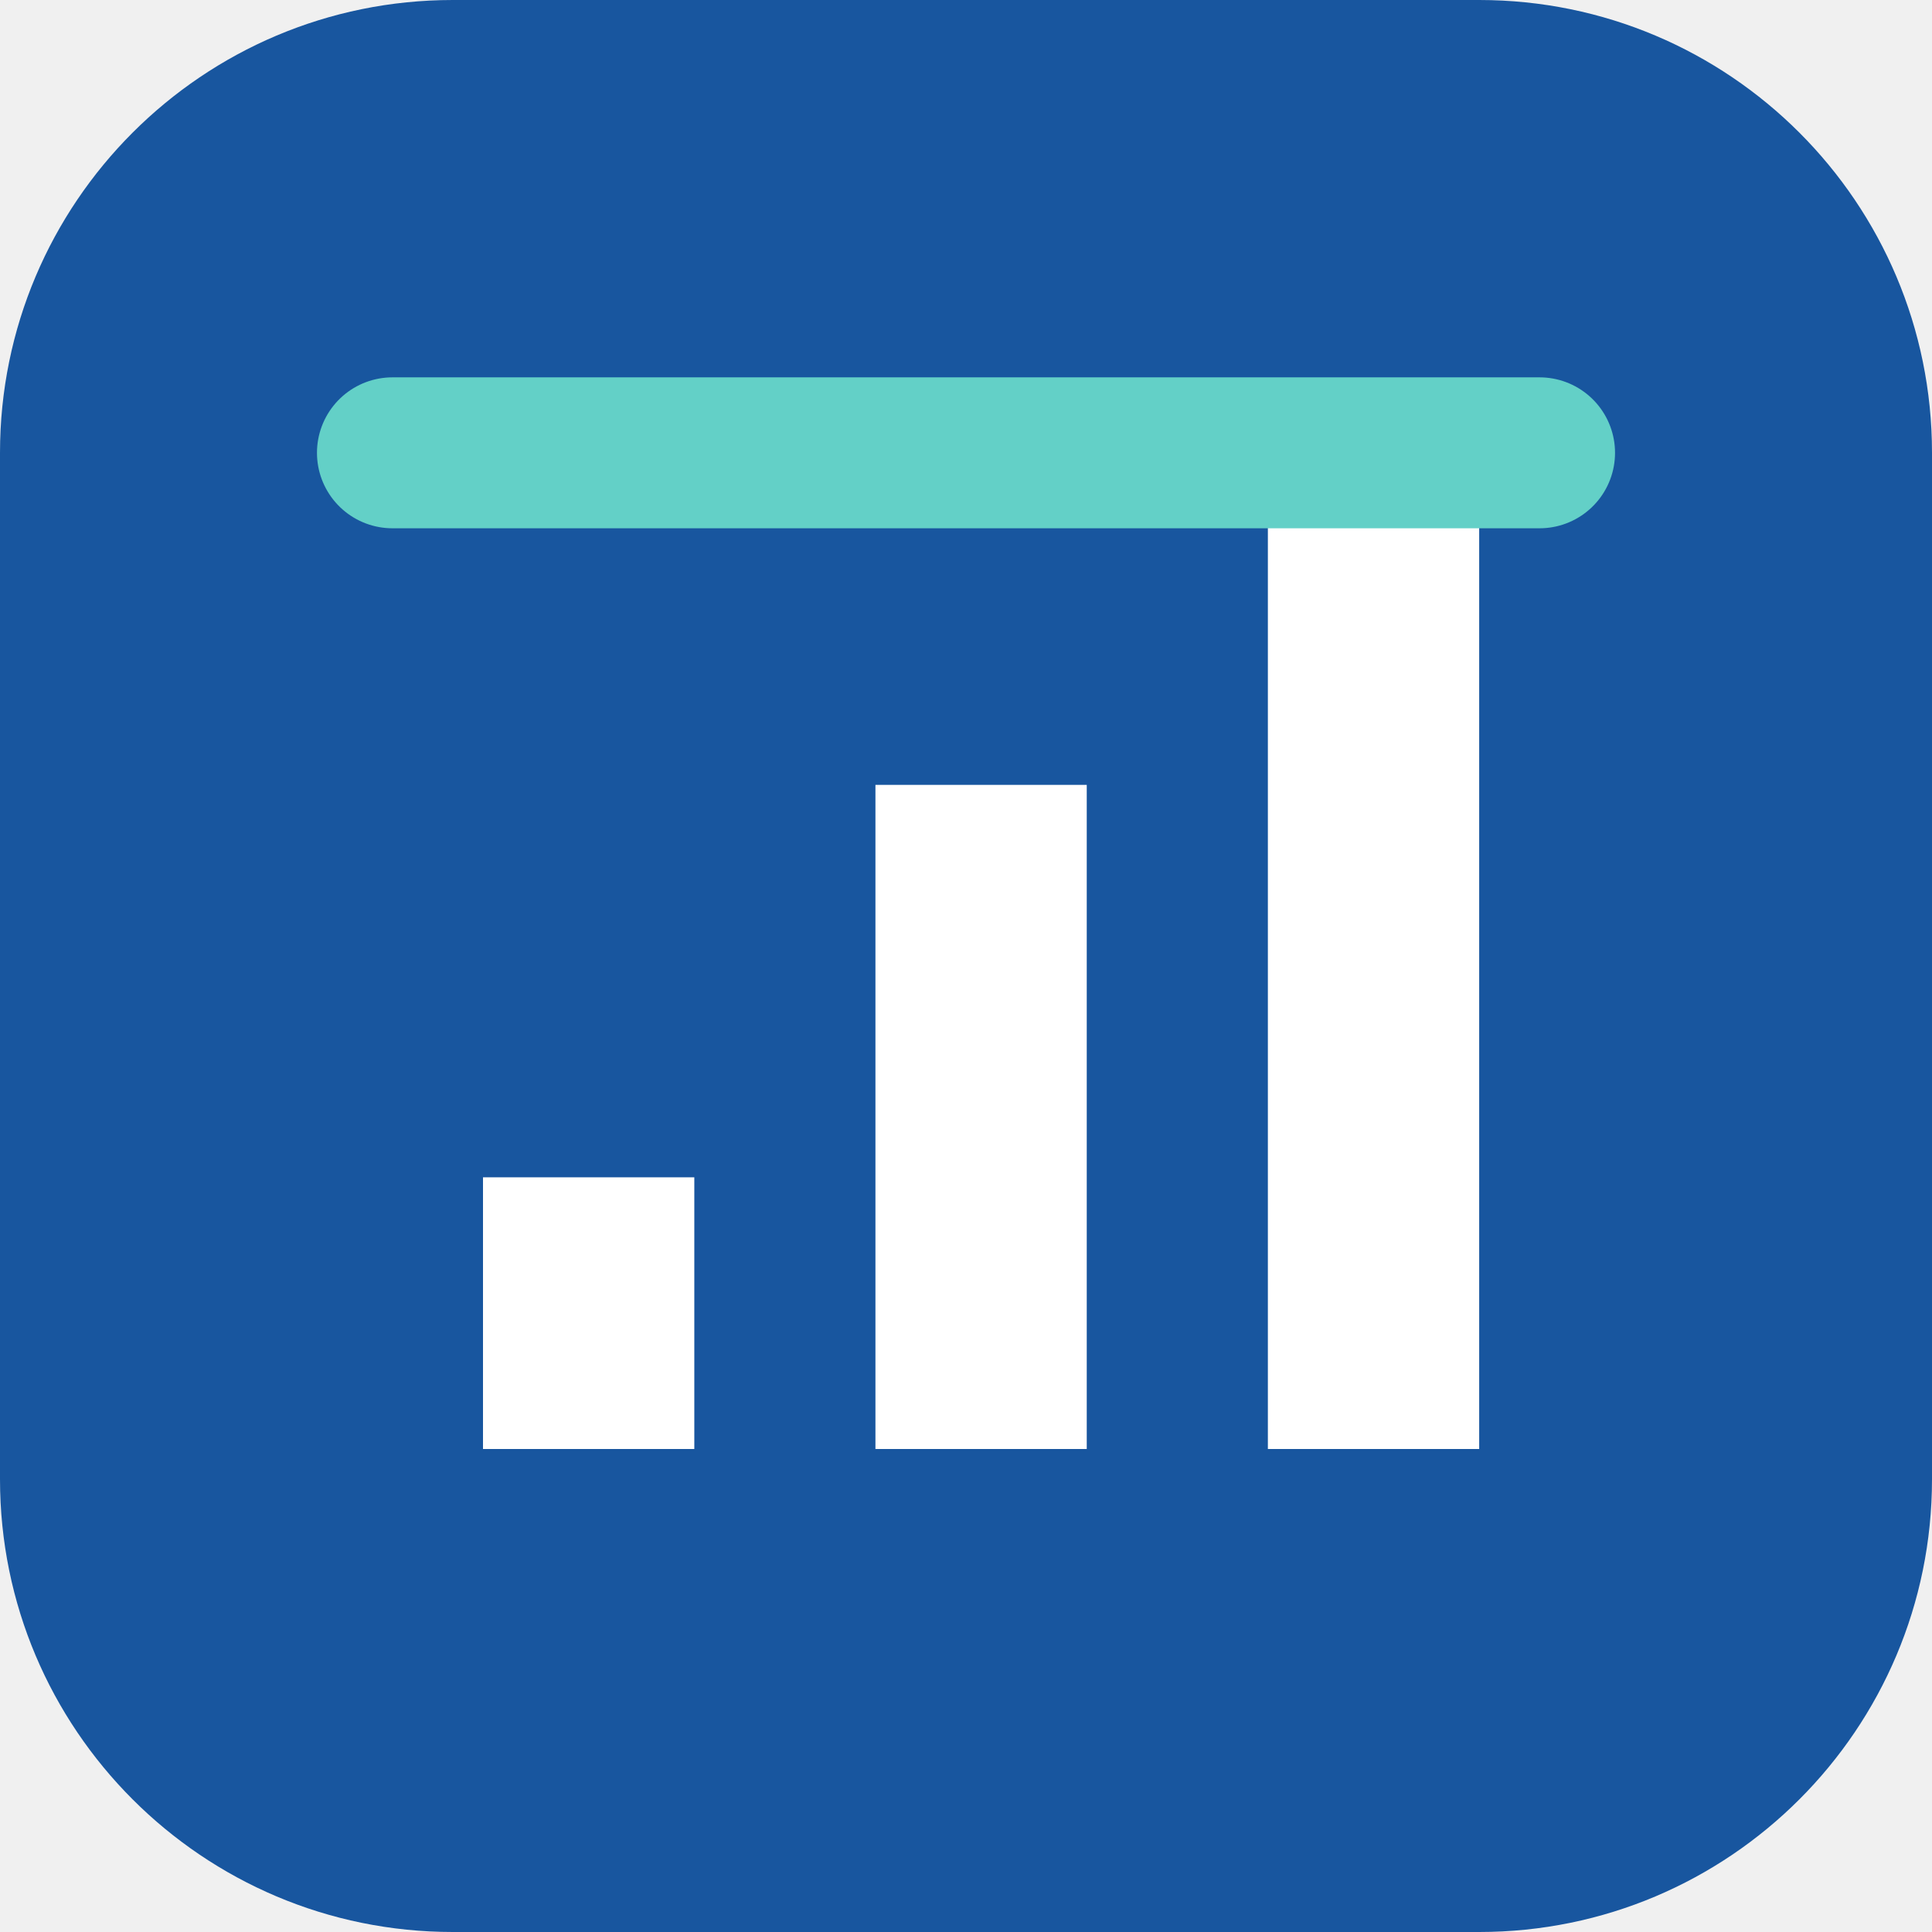
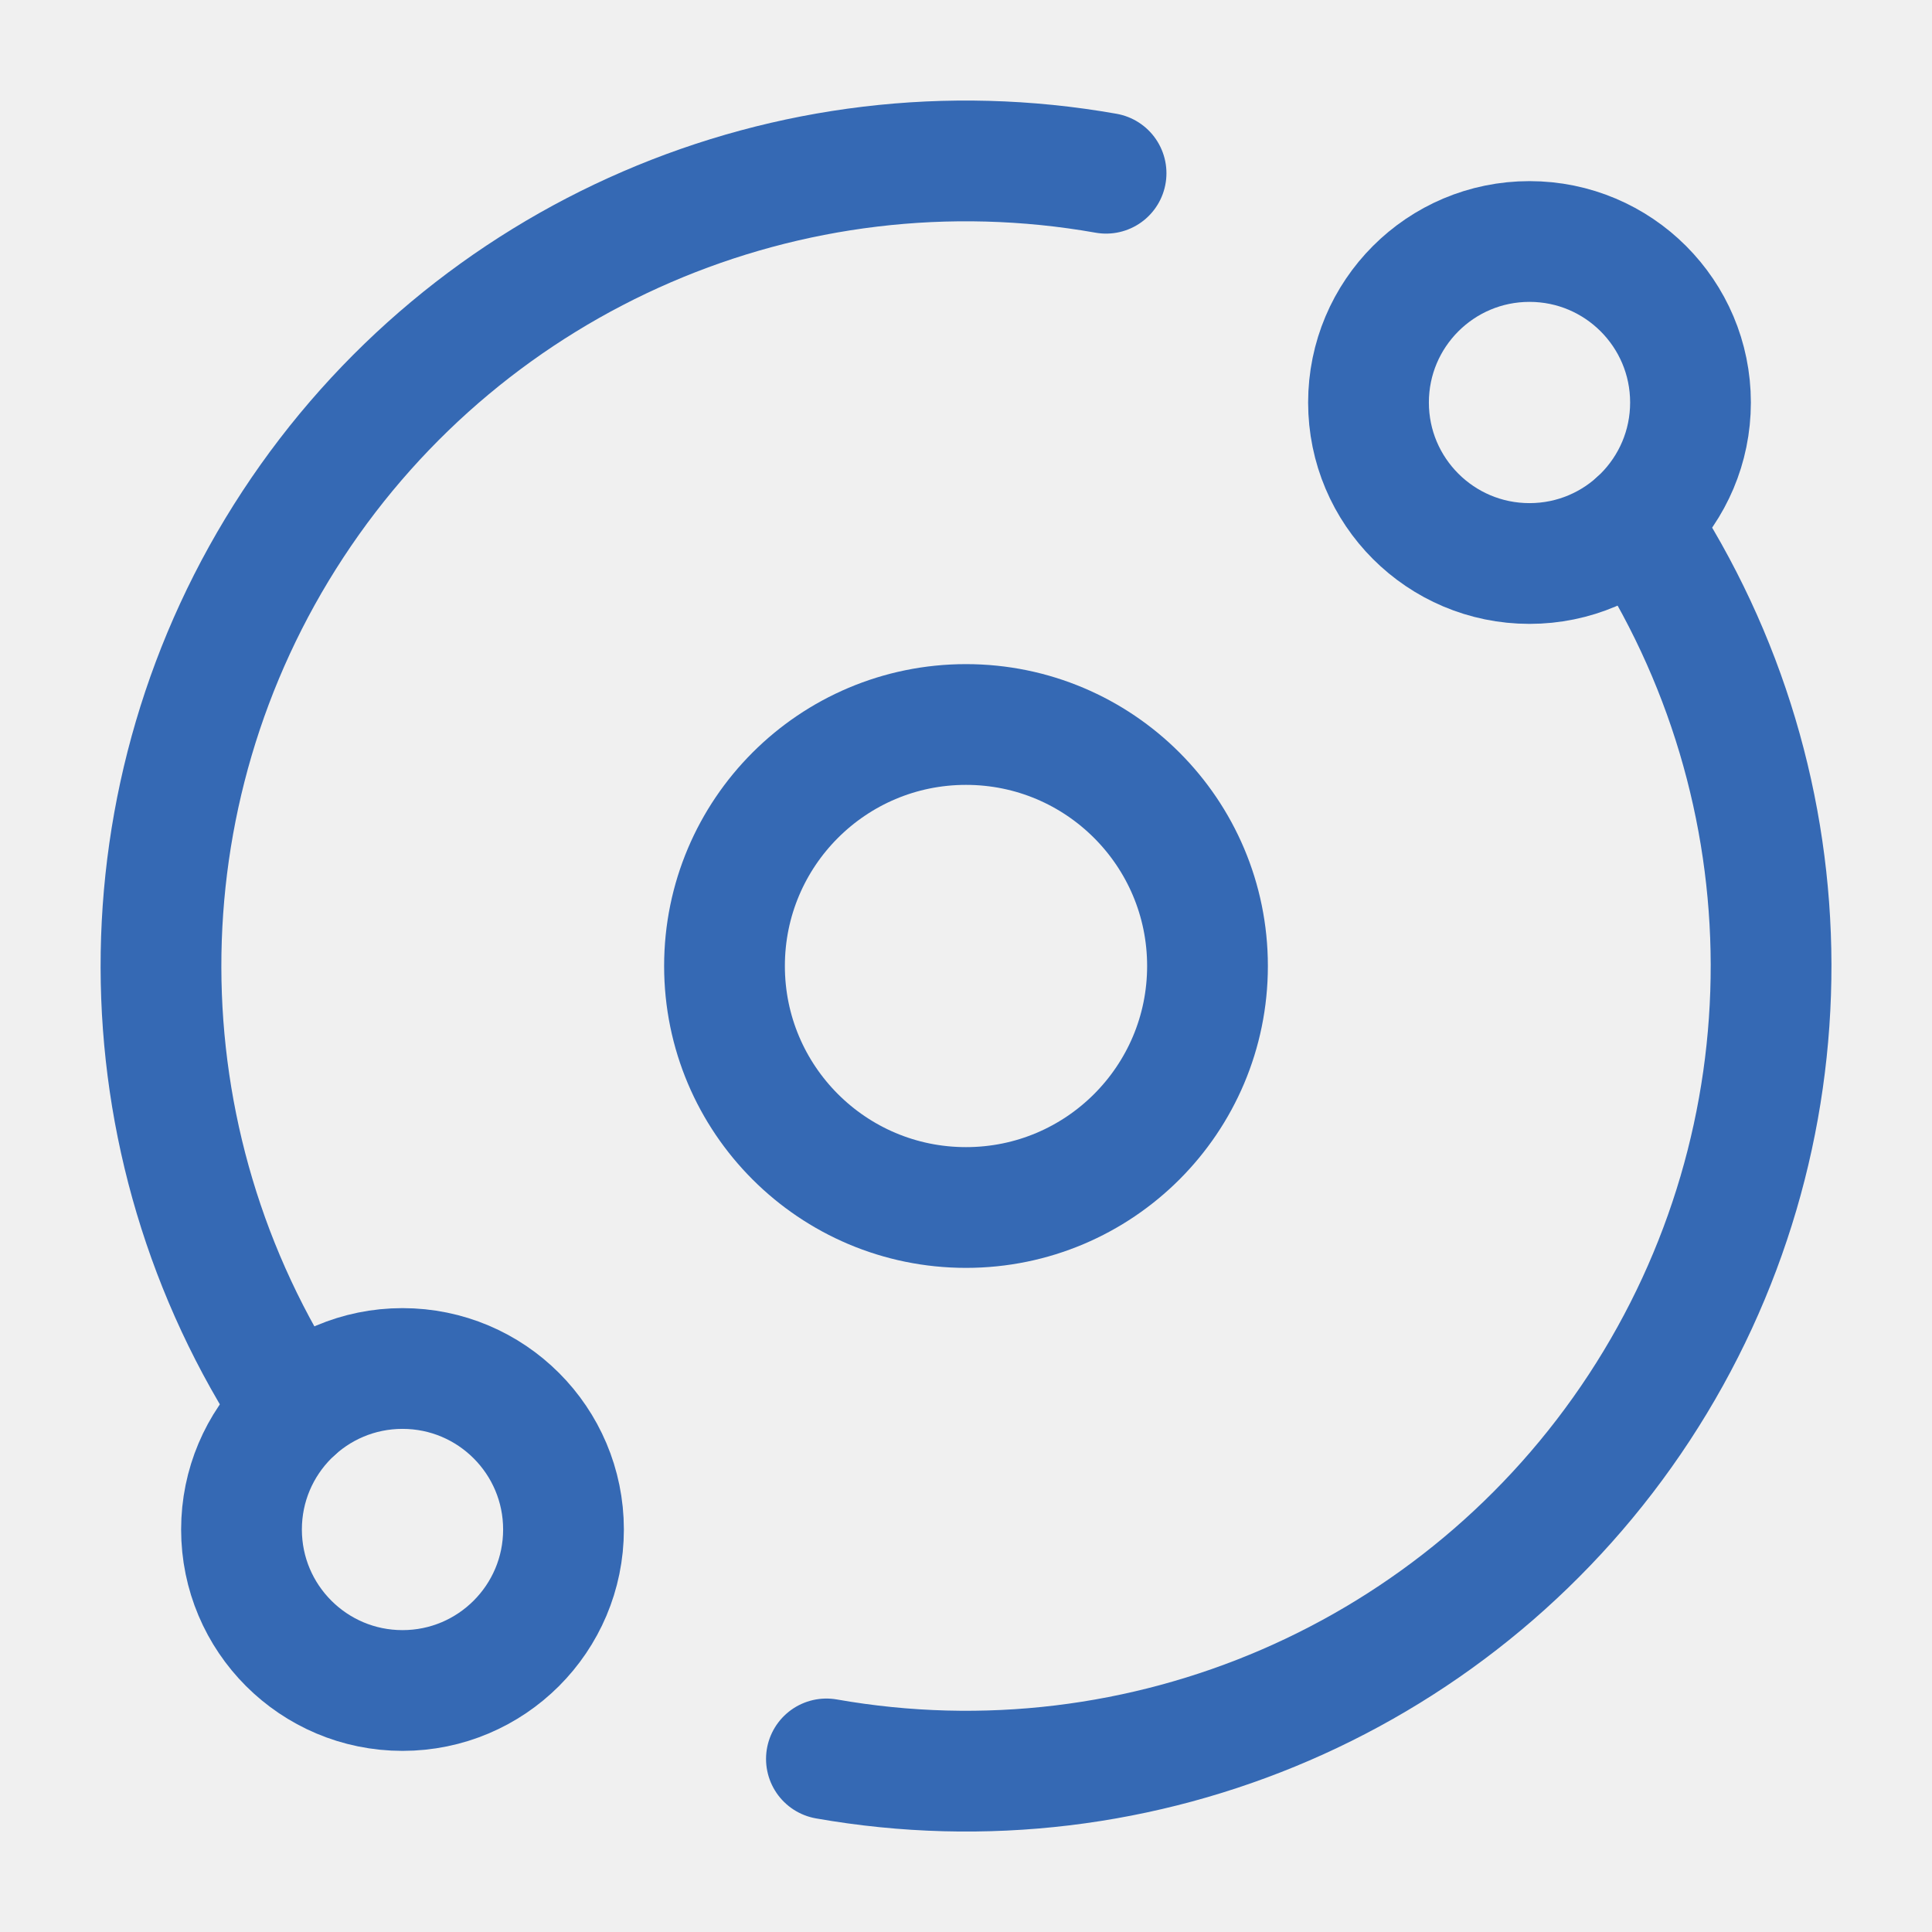
- <svg xmlns="http://www.w3.org/2000/svg" viewBox="0 0 64 64" role="img" aria-label="oonfeeWRT">
-   <rect width="64" height="64" rx="15" fill="#18569f" />
-   <path d="M16 39h7v9h-7zm13-13h7v22h-7zm13-10h7v32h-7z" fill="#fff" />
-   <path d="M13 15h38" stroke="#63d0c7" stroke-width="5" stroke-linecap="round" />
+ <svg xmlns="http://www.w3.org/2000/svg" viewBox="0 0 24 24" role="img" aria-label="oonfeeWRT orbit mark">
+   <g fill="none" stroke="#3569b4" stroke-width="1.5" stroke-linecap="round" stroke-linejoin="round">
+     <path d="M20.341 6.484A10 10 0 0 1 10.266 21.85" />
+     <path d="M3.659 17.516A10 10 0 0 1 13.74 2.152" />
+     <circle cx="12" cy="12" r="3" />
+     <circle cx="19" cy="5" r="2" />
+     <circle cx="5" cy="19" r="2" />
+   </g>
</svg>
